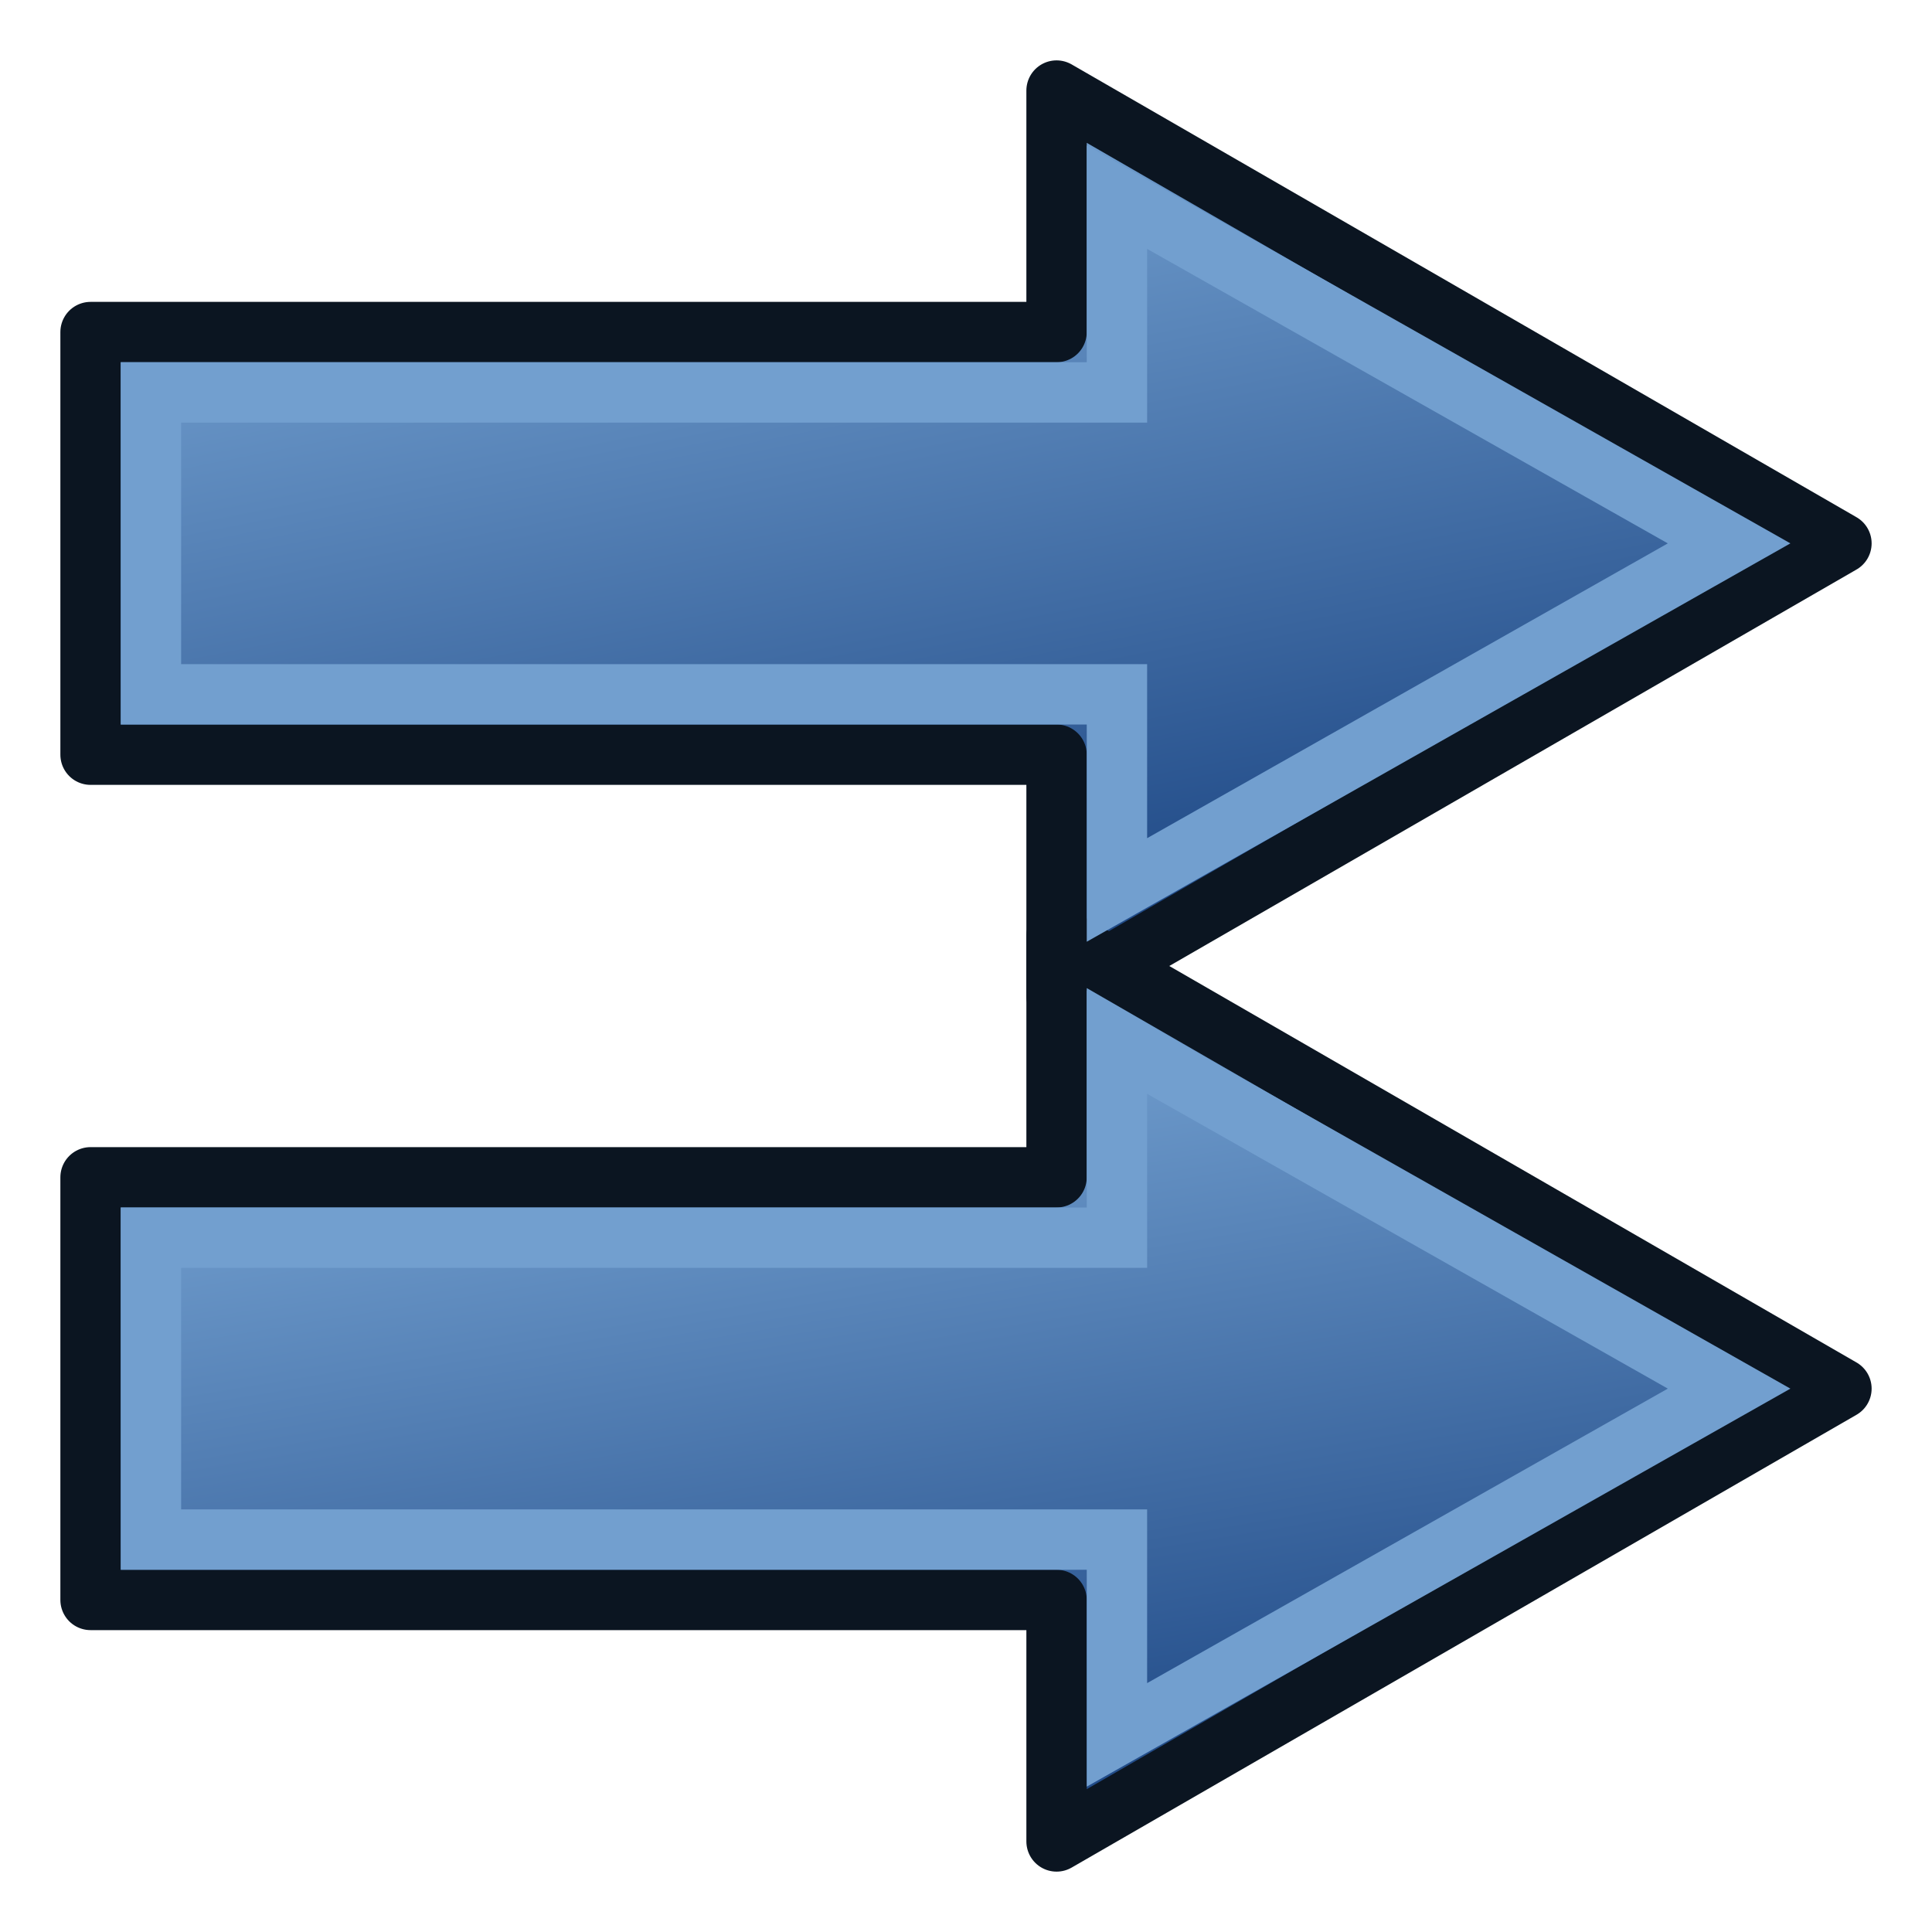
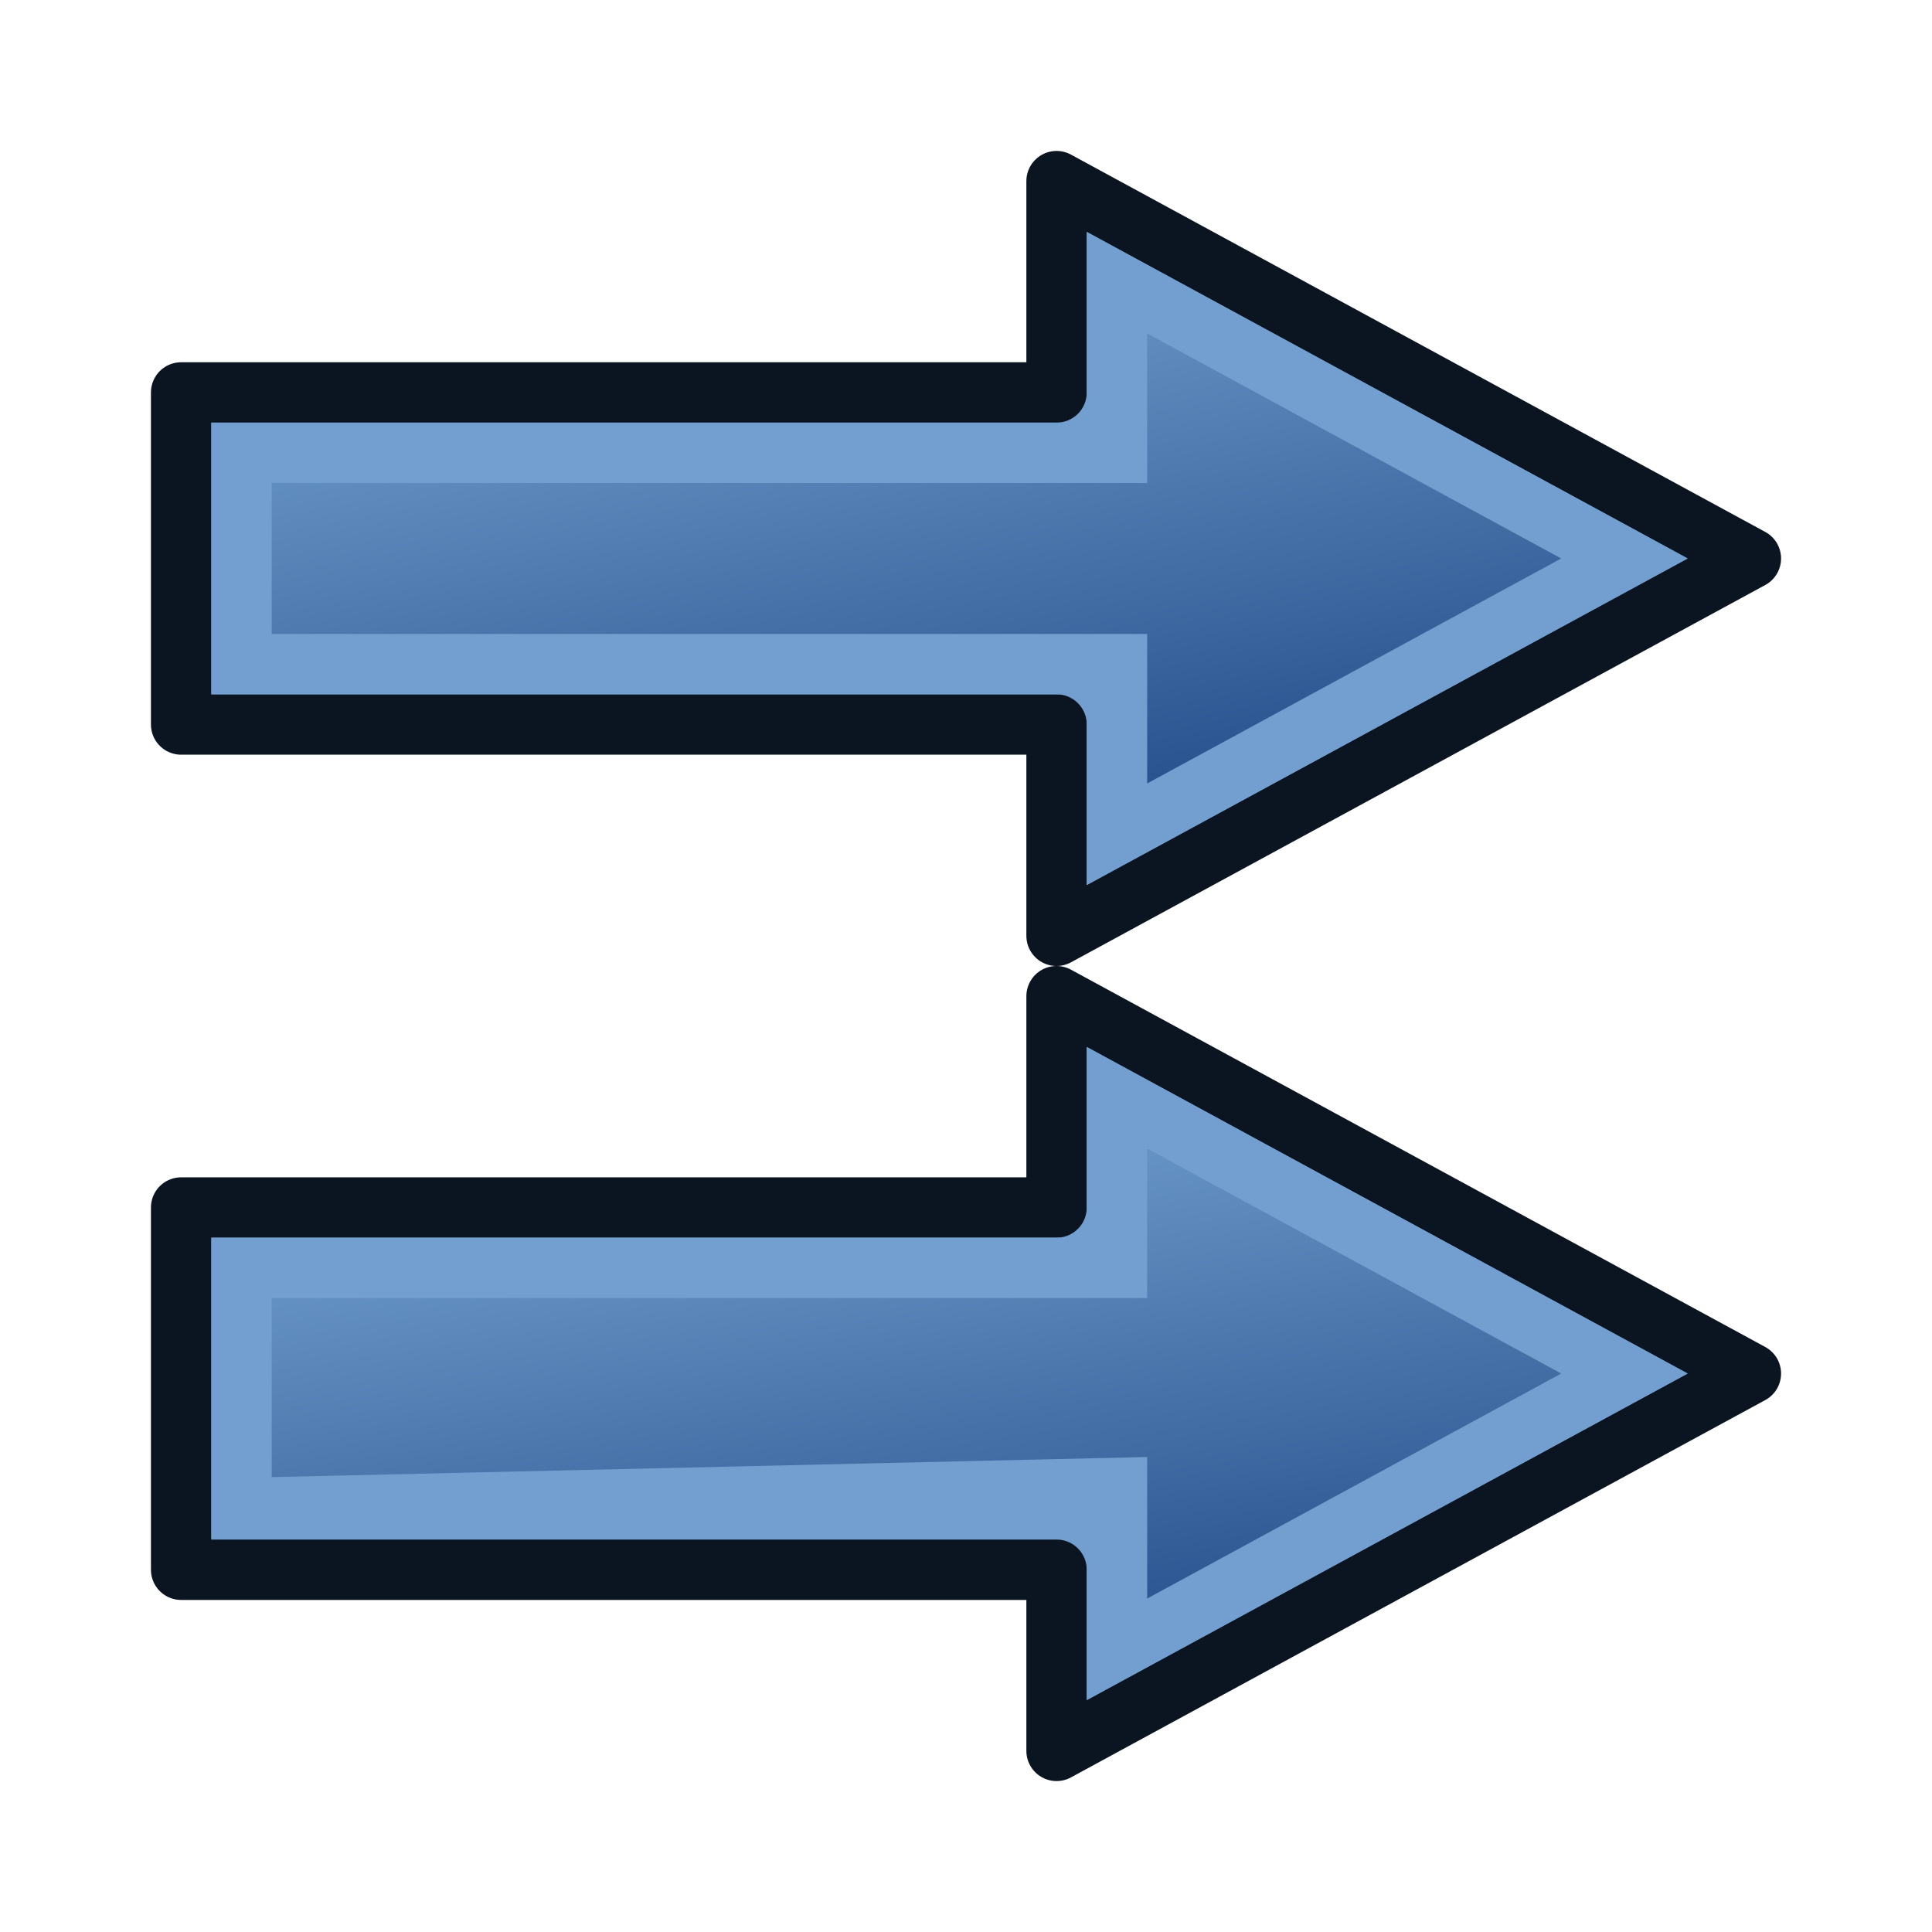
<svg xmlns="http://www.w3.org/2000/svg" xmlns:xlink="http://www.w3.org/1999/xlink" width="64" height="64" id="svg1307" version="1.0">
  <defs id="defs1309">
    <linearGradient id="linearGradient4191">
      <stop style="stop-color:#0040ff;stop-opacity:1;" offset="0" id="stop4193" />
      <stop style="stop-color:#0087ff;stop-opacity:0;" offset="1" id="stop4195" />
    </linearGradient>
    <linearGradient id="linearGradient4150">
      <stop style="stop-color:#ff0000;stop-opacity:0.391;" offset="0" id="stop4152" />
      <stop style="stop-color:#ff0000;stop-opacity:1;" offset="1" id="stop4154" />
    </linearGradient>
    <linearGradient id="linearGradient3867">
      <stop style="stop-color:#31d900;stop-opacity:1;" offset="0" id="stop3869" />
      <stop style="stop-color:#6dff00;stop-opacity:0.991;" offset="1" id="stop3871" />
    </linearGradient>
    <linearGradient id="linearGradient2817">
      <stop style="stop-color:#000000;stop-opacity:1;" offset="0" id="stop2819" />
      <stop style="stop-color:#ffffff;stop-opacity:0.485;" offset="1" id="stop2821" />
    </linearGradient>
    <linearGradient id="linearGradient2584">
      <stop style="stop-color:#000000;stop-opacity:1;" offset="0" id="stop2586" />
      <stop style="stop-color:#ffffff;stop-opacity:0;" offset="1" id="stop2588" />
    </linearGradient>
    <linearGradient id="linearGradient2697">
      <stop id="stop2699" offset="0" style="stop-color:#babdb6" />
      <stop id="stop2701" offset="1" style="stop-color:#555753" />
    </linearGradient>
    <linearGradient id="linearGradient2679">
      <stop id="stop2681" offset="0" style="stop-color:#f7f7f7;stop-opacity:1" />
      <stop id="stop2683" offset="1" style="stop-color:#ccd0c7;stop-opacity:1" />
    </linearGradient>
    <linearGradient id="linearGradient3081">
      <stop style="stop-color:#ffffff;stop-opacity:1;" offset="0" id="stop3083" />
      <stop style="stop-color:#ffffff;stop-opacity:0;" offset="1" id="stop3085" />
    </linearGradient>
    <linearGradient id="linearGradient8662">
      <stop style="stop-color:#000000;stop-opacity:1;" offset="0" id="stop8664" />
      <stop style="stop-color:#000000;stop-opacity:0;" offset="1" id="stop8666" />
    </linearGradient>
    <radialGradient xlink:href="#linearGradient2679" id="radialGradient2112" gradientUnits="userSpaceOnUse" gradientTransform="matrix(3.562309e-6,-1.07205,1.992104,-1.250658e-6,-42.61165,283.7891)" cx="169.772" cy="100.201" fx="169.772" fy="100.201" r="11" />
    <linearGradient xlink:href="#linearGradient2697" id="linearGradient2122" gradientUnits="userSpaceOnUse" gradientTransform="translate(-12,0)" x1="169" y1="110.338" x2="169" y2="93.205" />
    <linearGradient xlink:href="#linearGradient3081" id="linearGradient2124" gradientUnits="userSpaceOnUse" gradientTransform="translate(133,70.99999)" x1="15.09" y1="15.292" x2="14" y2="52.511" />
    <radialGradient xlink:href="#linearGradient8662" id="radialGradient2137" gradientUnits="userSpaceOnUse" gradientTransform="matrix(1,0,0,0.536723,0,16.87306)" cx="24.837" cy="36.421" fx="24.837" fy="36.421" r="15.645" />
    <radialGradient xlink:href="#linearGradient8662" id="radialGradient2139" gradientUnits="userSpaceOnUse" gradientTransform="matrix(1,0,0,0.536723,0,16.87306)" cx="24.837" cy="36.421" fx="24.837" fy="36.421" r="15.645" />
    <radialGradient xlink:href="#linearGradient8662" id="radialGradient2725" gradientUnits="userSpaceOnUse" gradientTransform="matrix(1,0,0,0.536723,0,16.87306)" cx="24.837" cy="36.421" fx="24.837" fy="36.421" r="15.645" />
    <radialGradient xlink:href="#linearGradient8662" id="radialGradient2727" gradientUnits="userSpaceOnUse" gradientTransform="matrix(1,0,0,0.536723,0,16.87306)" cx="24.837" cy="36.421" fx="24.837" fy="36.421" r="15.645" />
    <radialGradient xlink:href="#linearGradient2679" id="radialGradient2729" gradientUnits="userSpaceOnUse" gradientTransform="matrix(3.562309e-6,-1.07205,1.992104,-1.250658e-6,-42.61165,283.7891)" cx="169.772" cy="100.201" fx="169.772" fy="100.201" r="11" />
    <linearGradient xlink:href="#linearGradient2697" id="linearGradient2731" gradientUnits="userSpaceOnUse" gradientTransform="translate(-12,0)" x1="169" y1="110.338" x2="169" y2="93.205" />
    <linearGradient xlink:href="#linearGradient3081" id="linearGradient2733" gradientUnits="userSpaceOnUse" gradientTransform="translate(133,70.99999)" x1="15.09" y1="15.292" x2="14" y2="52.511" />
    <radialGradient xlink:href="#linearGradient8662" id="radialGradient2745" gradientUnits="userSpaceOnUse" gradientTransform="matrix(1,0,0,0.536723,0,16.87306)" cx="24.837" cy="36.421" fx="24.837" fy="36.421" r="15.645" />
    <radialGradient xlink:href="#linearGradient8662" id="radialGradient2747" gradientUnits="userSpaceOnUse" gradientTransform="matrix(1,0,0,0.536723,0,16.87306)" cx="24.837" cy="36.421" fx="24.837" fy="36.421" r="15.645" />
    <radialGradient xlink:href="#linearGradient2679" id="radialGradient2749" gradientUnits="userSpaceOnUse" gradientTransform="matrix(3.562309e-6,-1.07205,1.992104,-1.250658e-6,-42.61165,283.7891)" cx="169.772" cy="100.201" fx="169.772" fy="100.201" r="11" />
    <linearGradient xlink:href="#linearGradient2697" id="linearGradient2751" gradientUnits="userSpaceOnUse" gradientTransform="translate(-12,0)" x1="169" y1="110.338" x2="169" y2="93.205" />
    <linearGradient xlink:href="#linearGradient3081" id="linearGradient2753" gradientUnits="userSpaceOnUse" gradientTransform="translate(133,70.99999)" x1="15.09" y1="15.292" x2="14" y2="52.511" />
    <radialGradient xlink:href="#linearGradient2679" id="radialGradient2791" gradientUnits="userSpaceOnUse" gradientTransform="matrix(3.562309e-6,-1.07205,1.992104,-1.250658e-6,-42.61165,283.7891)" cx="169.772" cy="100.201" fx="169.772" fy="100.201" r="11" />
    <linearGradient xlink:href="#linearGradient2697" id="linearGradient2793" gradientUnits="userSpaceOnUse" gradientTransform="translate(-12,0)" x1="169" y1="110.338" x2="169" y2="93.205" />
    <linearGradient xlink:href="#linearGradient2697" id="linearGradient2795" gradientUnits="userSpaceOnUse" gradientTransform="translate(-12,0)" x1="169" y1="110.338" x2="169" y2="93.205" />
    <linearGradient xlink:href="#linearGradient3081" id="linearGradient2797" gradientUnits="userSpaceOnUse" gradientTransform="translate(133,70.99999)" x1="15.09" y1="15.292" x2="14" y2="52.511" />
    <linearGradient xlink:href="#linearGradient3081" id="linearGradient2800" gradientUnits="userSpaceOnUse" gradientTransform="translate(-4e-4,-0.09426)" x1="15.09" y1="15.292" x2="14" y2="52.511" />
    <linearGradient xlink:href="#linearGradient2697" id="linearGradient2803" gradientUnits="userSpaceOnUse" gradientTransform="matrix(1,0,0,1.004384,-145.0004,-71.4625)" x1="169" y1="110.338" x2="169" y2="93.205" />
    <linearGradient xlink:href="#linearGradient2697" id="linearGradient2806" gradientUnits="userSpaceOnUse" gradientTransform="translate(-145.0004,-97.0943)" x1="169" y1="110.338" x2="169" y2="93.205" />
    <radialGradient xlink:href="#linearGradient2679" id="radialGradient2809" gradientUnits="userSpaceOnUse" gradientTransform="matrix(3.562309e-6,-1.07205,1.992104,-1.250658e-6,-175.6121,212.6949)" cx="169.772" cy="100.201" fx="169.772" fy="100.201" r="11" />
    <linearGradient xlink:href="#linearGradient2817" id="linearGradient2823" gradientUnits="userSpaceOnUse" gradientTransform="matrix(1.103262,0,0,1.054917,-163.1228,-76.31138)" x1="174.834" y1="84.263" x2="174.745" y2="105.491" />
    <linearGradient xlink:href="#linearGradient3081" id="linearGradient2825" gradientUnits="userSpaceOnUse" gradientTransform="translate(-4e-4,-26.09426)" x1="15.09" y1="15.292" x2="14" y2="52.511" />
    <radialGradient xlink:href="#linearGradient2679" id="radialGradient2831" gradientUnits="userSpaceOnUse" gradientTransform="matrix(3.562309e-6,-1.07205,1.992104,-1.250658e-6,-175.6121,186.6949)" cx="169.772" cy="100.201" fx="169.772" fy="100.201" r="11" />
    <linearGradient xlink:href="#linearGradient2817" id="linearGradient2858" gradientUnits="userSpaceOnUse" gradientTransform="matrix(1.103262,0,0,1.054917,-163.1228,-76.31138)" x1="174.834" y1="84.263" x2="174.745" y2="105.491" />
    <radialGradient xlink:href="#linearGradient2679" id="radialGradient2860" gradientUnits="userSpaceOnUse" gradientTransform="matrix(3.562309e-6,-1.07205,1.992104,-1.250658e-6,-175.6121,212.6949)" cx="169.772" cy="100.201" fx="169.772" fy="100.201" r="11" />
    <linearGradient xlink:href="#linearGradient2697" id="linearGradient2862" gradientUnits="userSpaceOnUse" gradientTransform="matrix(1,0,0,1.004384,-145.0004,-71.4625)" x1="169" y1="110.338" x2="169" y2="93.205" />
    <linearGradient xlink:href="#linearGradient3081" id="linearGradient2864" gradientUnits="userSpaceOnUse" gradientTransform="translate(-4e-4,-0.09426)" x1="15.09" y1="15.292" x2="14" y2="52.511" />
    <linearGradient xlink:href="#linearGradient3081" id="linearGradient3421" gradientUnits="userSpaceOnUse" gradientTransform="matrix(3.000198,0,0,1,-35.67023,-22.75604)" x1="15.09" y1="15.292" x2="14" y2="52.511" />
    <linearGradient xlink:href="#linearGradient2697" id="linearGradient3424" gradientUnits="userSpaceOnUse" gradientTransform="matrix(2.498884,0,0,1.004384,-383.7419,-95.06201)" x1="169" y1="110.338" x2="169" y2="93.205" />
    <linearGradient xlink:href="#linearGradient2817" id="linearGradient3430" gradientUnits="userSpaceOnUse" gradientTransform="matrix(2.624525,0,0,1.054917,-407.8919,-96.39441)" x1="174.834" y1="84.263" x2="174.745" y2="105.491" />
    <linearGradient gradientTransform="matrix(0,-1.45,1.470588,0,-15.05882,91.45)" y2="36.08" x2="21.69" y1="29.28" x1="56.172" gradientUnits="userSpaceOnUse" id="linearGradient3036" xlink:href="#linearGradient3895" />
    <linearGradient id="linearGradient3895">
      <stop style="stop-color:#729fcf;stop-opacity:1;" offset="0" id="stop3897" />
      <stop style="stop-color:#204a87;stop-opacity:1;" offset="1" id="stop3899" />
    </linearGradient>
    <linearGradient xlink:href="#linearGradient3895" id="linearGradient3727" gradientUnits="userSpaceOnUse" gradientTransform="matrix(0,1.45,1.470588,0,-17.05882,-43.45)" x1="23.759" y1="29.28" x2="54.103" y2="34.72" />
    <linearGradient id="linearGradient3895-6">
      <stop style="stop-color:#729fcf;stop-opacity:1;" offset="0" id="stop3897-7" />
      <stop style="stop-color:#204a87;stop-opacity:1;" offset="1" id="stop3899-5" />
    </linearGradient>
    <linearGradient xlink:href="#linearGradient3895-9" id="linearGradient3727-2" gradientUnits="userSpaceOnUse" gradientTransform="matrix(0,1.45,1.470588,0,-15.05882,-43.45)" x1="52.724" y1="28.6" x2="25.138" y2="34.04" />
    <linearGradient id="linearGradient3895-9">
      <stop style="stop-color:#729fcf;stop-opacity:1;" offset="0" id="stop3897-1" />
      <stop style="stop-color:#204a87;stop-opacity:1;" offset="1" id="stop3899-2" />
    </linearGradient>
-     <linearGradient xlink:href="#linearGradient3895" id="linearGradient3853" gradientUnits="userSpaceOnUse" gradientTransform="matrix(1.45,0,0,-1.470588,-27.45,77.05882)" x1="38.241" y1="39.48" x2="41" y2="22.48" />
-     <linearGradient xlink:href="#linearGradient3895-9" id="linearGradient3857" gradientUnits="userSpaceOnUse" gradientTransform="matrix(1.45,0,0,1.470588,-27.45,-45.05882)" x1="38.241" y1="23.16" x2="41.69" y2="40.84" />
+     <linearGradient xlink:href="#linearGradient3895" id="linearGradient3853" gradientUnits="userSpaceOnUse" gradientTransform="matrix(1.444588,0,0,-1.361944,-27.22521,74.58505)" x1="38.241" y1="39.48" x2="41" y2="22.48" />
+     <linearGradient xlink:href="#linearGradient3895-9" id="linearGradient3857" gradientUnits="userSpaceOnUse" gradientTransform="matrix(1.444584,0,0,1.361936,-27.22512,-42.57913)" x1="38.241" y1="23.16" x2="41.69" y2="40.84" />
  </defs>
-   <g id="layer1" style="display:inline" transform="translate(0,16)">
-     <path style="fill:url(#linearGradient3857);fill-opacity:1;fill-rule:evenodd;stroke:#0b1521;stroke-width:2;stroke-linecap:butt;stroke-linejoin:round;stroke-miterlimit:4;stroke-opacity:1;stroke-dasharray:none" d="M 35,-13 35,-5 3,-5 3,9 35,9 35,17 61,2 z" id="path3343-0" />
-     <path style="fill:url(#linearGradient3853);fill-opacity:1;fill-rule:evenodd;stroke:#0b1521;stroke-width:2;stroke-linecap:butt;stroke-linejoin:round;stroke-miterlimit:4;stroke-opacity:1;stroke-dasharray:none" d="m 35,45 0,-8 -32,0 0,-14 32,0 0,-8 26,15 z" id="path3343" />
-     <path style="fill:none;stroke:#729fcf;stroke-width:2;stroke-linecap:butt;stroke-linejoin:miter;stroke-miterlimit:4;stroke-opacity:1;stroke-dasharray:none" d="M 37,41.47 37,35 5,35 5,25 37,25 37,18.519 57.279,30 z" id="path3343-2" />
-     <path style="fill:none;stroke:#729fcf;stroke-width:2;stroke-linecap:butt;stroke-linejoin:miter;stroke-miterlimit:4;stroke-opacity:1;stroke-dasharray:none" d="M 37,-9.47 37,-3 5,-3 5,7 37,7 37,13.481 57.279,2 z" id="path3343-2-9" />
+   <g id="layer1" style="display:inline" transform="matrix(0.9000025,0,0,0.9000017,3.199965,17.59999)">
+     <path style="fill:#729fcf;fill-opacity:1;fill-rule:evenodd;stroke:#0b1521;stroke-width:2.222;stroke-linecap:butt;stroke-linejoin:round;stroke-miterlimit:4;stroke-dasharray:none;stroke-opacity:1" d="m 35.333,-12.889 v 7.778 H 3.111 V 7.111 H 35.333 V 14.889 L 60.889,1 Z" id="path3343-0" />
+     <path style="fill:#729fcf;fill-opacity:1;fill-rule:evenodd;stroke:#0b1521;stroke-width:2.222;stroke-linecap:butt;stroke-linejoin:round;stroke-miterlimit:4;stroke-dasharray:none;stroke-opacity:1" d="M 35.333,44.889 V 38.222 H 3.111 V 24.889 H 35.333 v -7.778 l 25.556,13.889 z" id="path3343" />
+     <path style="fill:url(#linearGradient3857);fill-opacity:1;fill-rule:evenodd;stroke:#729fcf;stroke-width:2.222;stroke-linecap:butt;stroke-linejoin:miter;stroke-miterlimit:4;stroke-dasharray:none;stroke-opacity:1;font-variation-settings:normal;opacity:1;vector-effect:none;stroke-dashoffset:0;-inkscape-stroke:none;stop-color:#000000;stop-opacity:1" d="M 37.557,-9.15 56.234,1 37.557,11.15 V 4.889 H 5.334 V -2.889 H 37.557 Z" id="path3" />
+     <path style="fill:url(#linearGradient3853);fill-opacity:1;fill-rule:evenodd;stroke:#729fcf;stroke-width:2.222;stroke-linecap:butt;stroke-linejoin:miter;stroke-miterlimit:4;stroke-dasharray:none;stroke-opacity:1;font-variation-settings:normal;opacity:1;vector-effect:none;stroke-dashoffset:0;-inkscape-stroke:none;stop-color:#000000;stop-opacity:1" d="M 37.557,20.85 56.234,31 37.557,41.15 V 35.209 L 5.334,35.949 V 27.111 H 37.557 Z" id="path5" />
  </g>
</svg>
